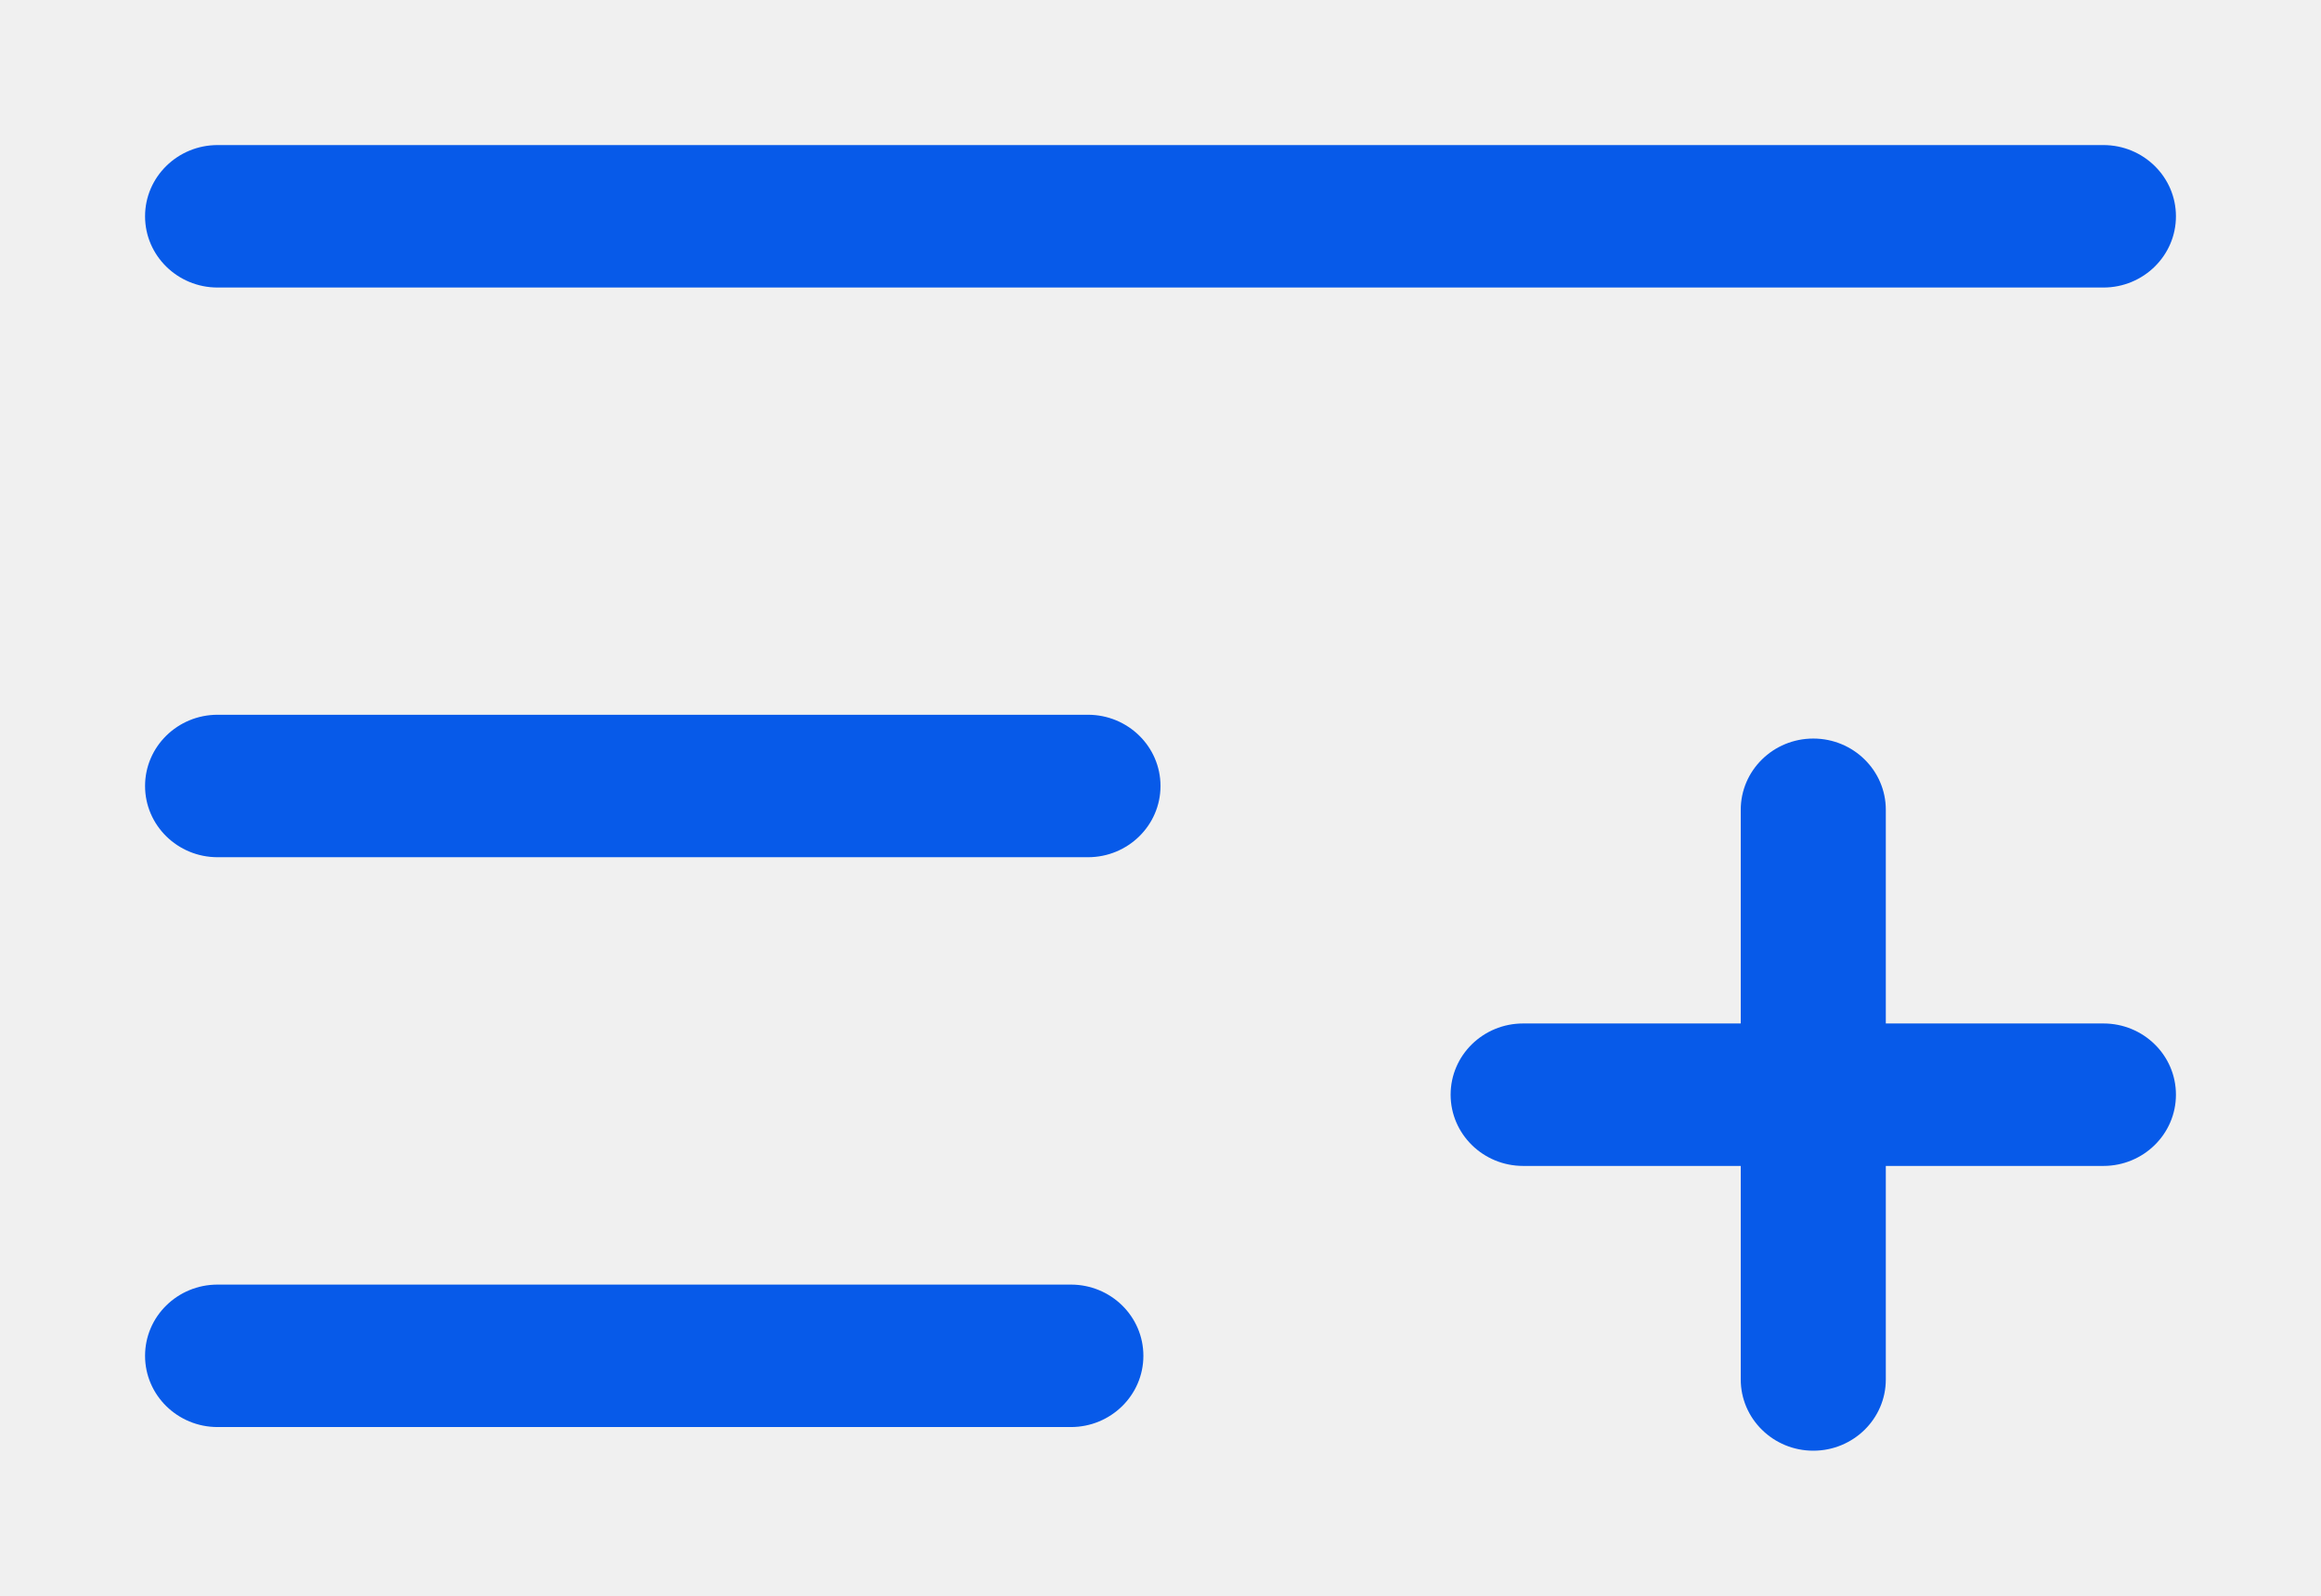
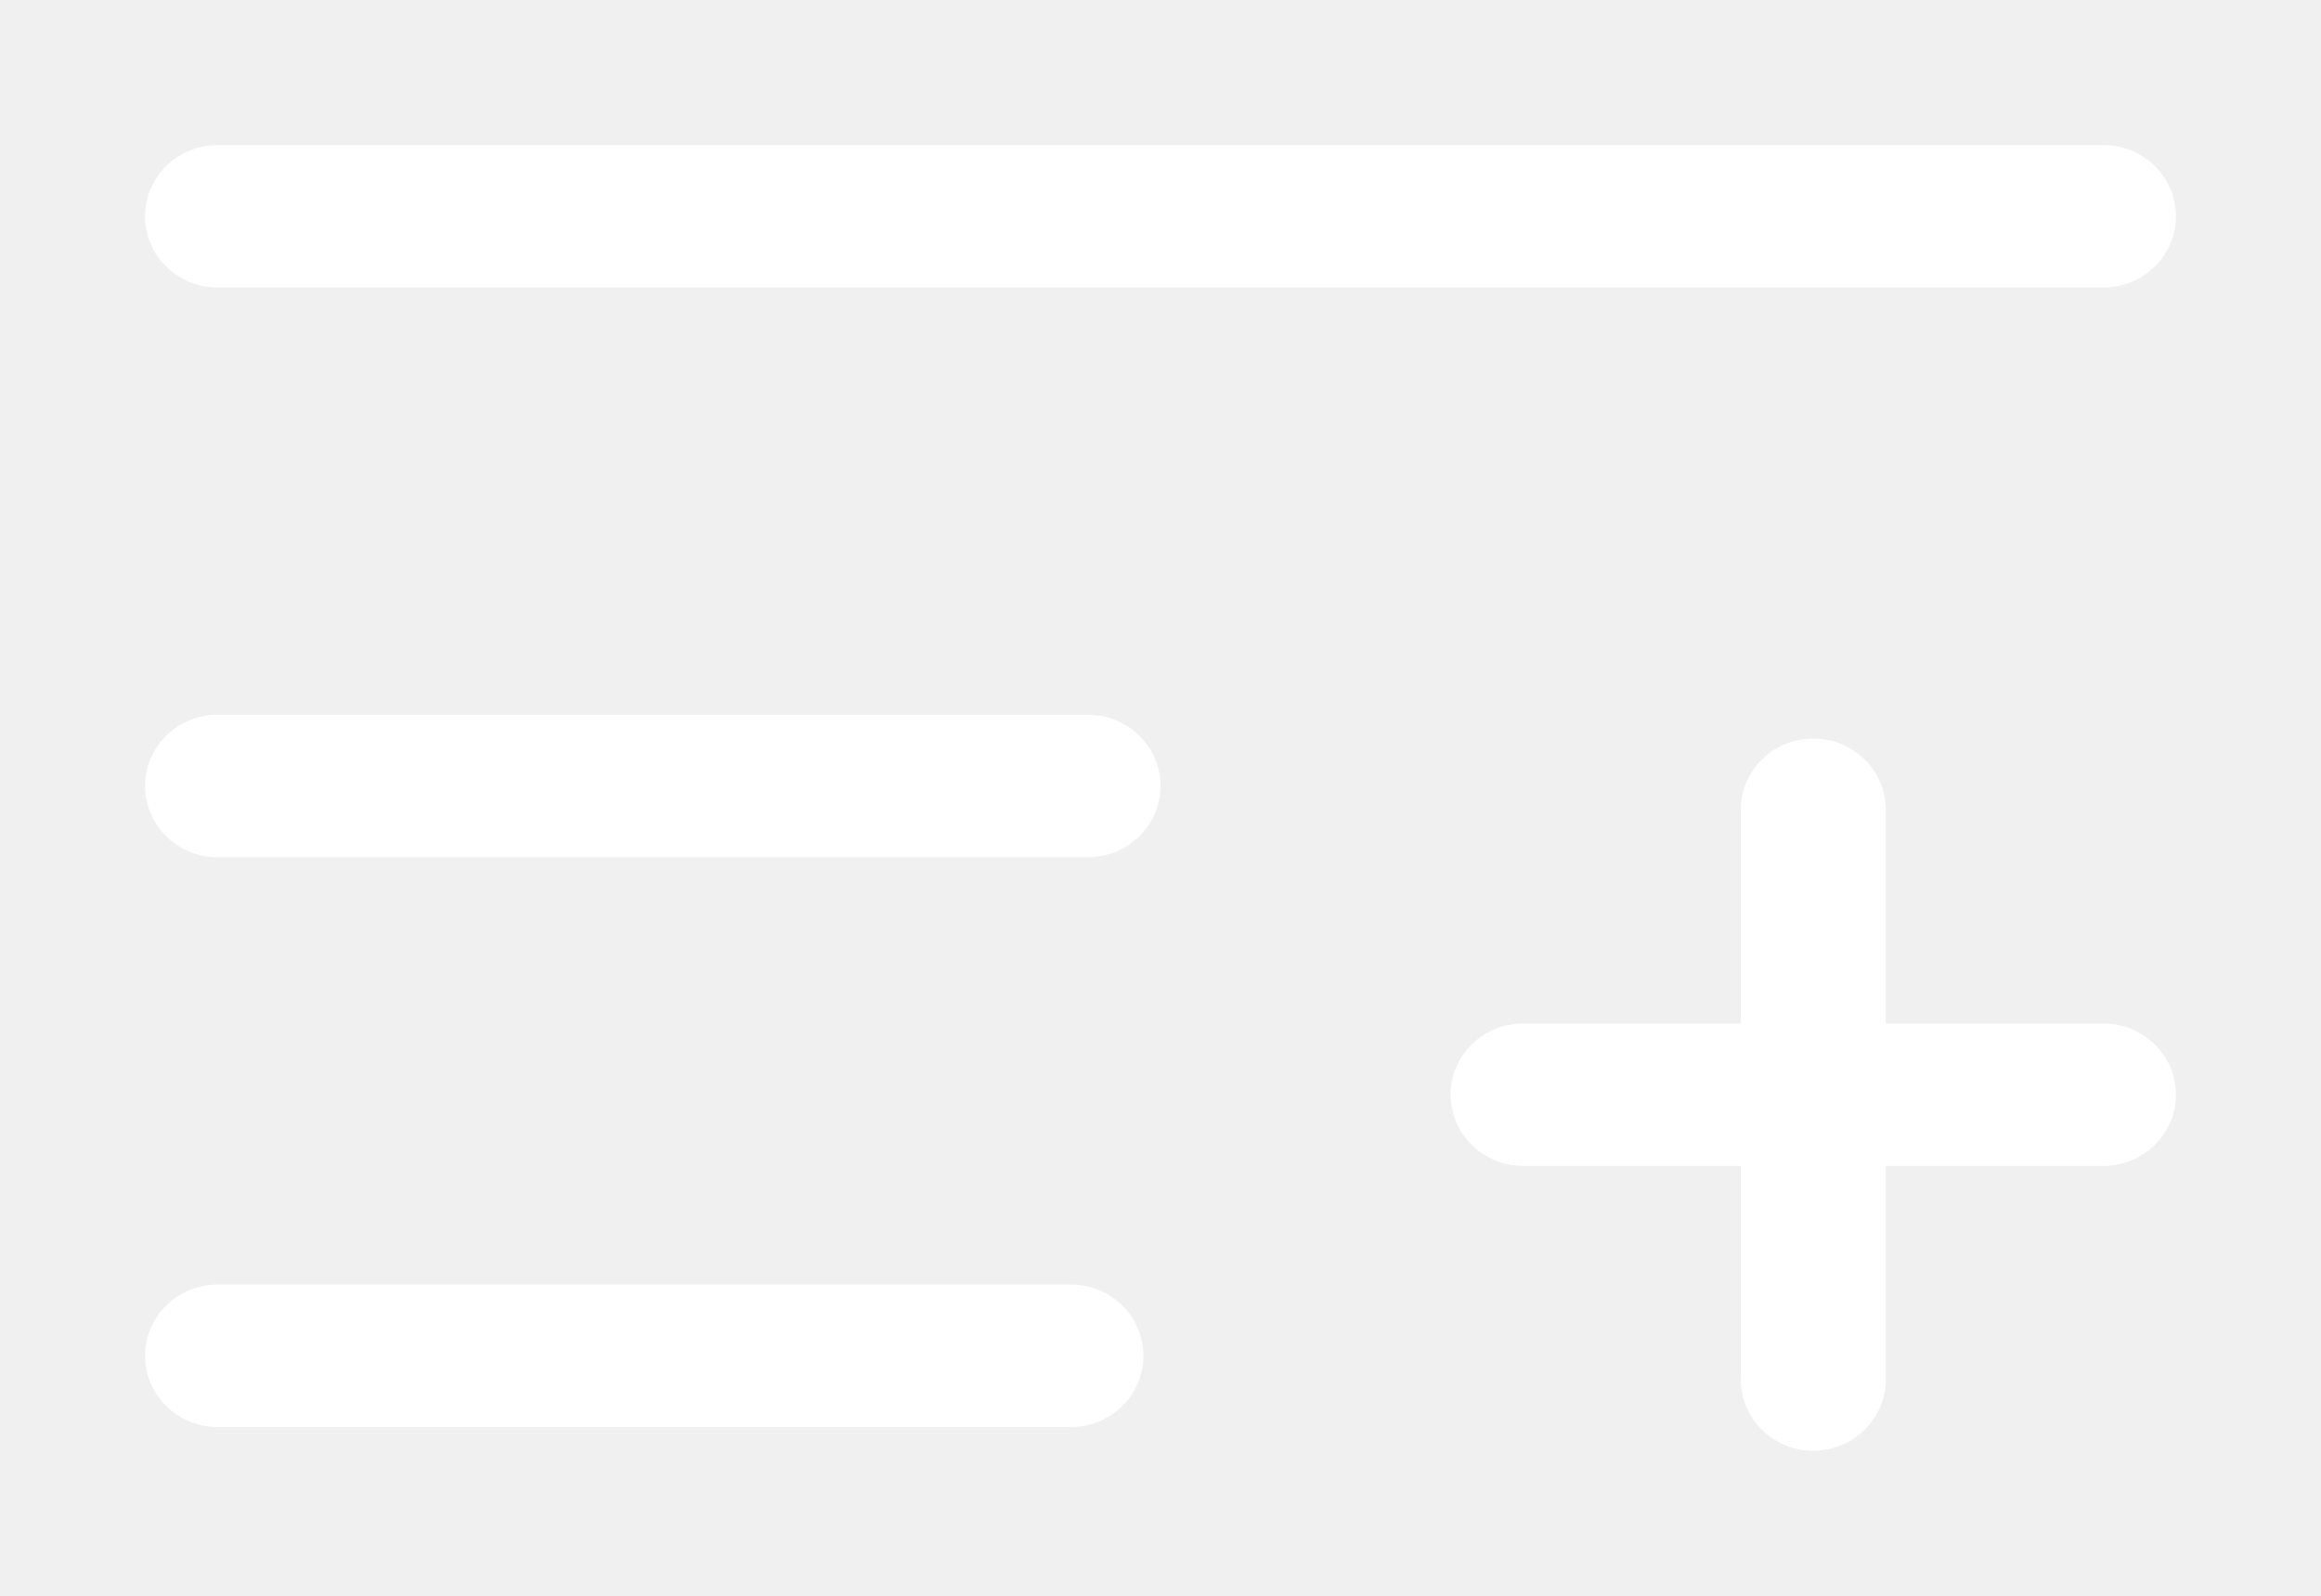
- <svg xmlns="http://www.w3.org/2000/svg" width="16" height="11" viewBox="0 0 16 11" fill="none">
-   <path d="M14.5 1H1.5C1.224 1 1 1.22 1 1.491C1 1.762 1.224 1.982 1.5 1.982H14.5C14.776 1.982 15 1.762 15 1.491C15 1.22 14.776 1 14.5 1Z" fill="#075AE9" />
-   <path d="M7.5 4.927H1.5C1.224 4.927 1 5.147 1 5.418C1 5.689 1.224 5.909 1.5 5.909H7.5C7.776 5.909 8 5.689 8 5.418C8 5.147 7.776 4.927 7.5 4.927Z" fill="#075AE9" />
-   <path d="M7.382 8.855H1.5C1.224 8.855 1 9.074 1 9.346C1 9.617 1.224 9.837 1.5 9.837H7.382C7.658 9.837 7.882 9.617 7.882 9.346C7.882 9.074 7.658 8.855 7.382 8.855Z" fill="#075AE9" />
-   <path d="M14.5 7.055H10.5C10.224 7.055 10 7.274 10 7.546C10 7.817 10.224 8.037 10.5 8.037H14.5C14.776 8.037 15 7.817 15 7.546C15 7.274 14.776 7.055 14.5 7.055Z" fill="#075AE9" />
-   <path d="M13 9.509V5.582C13 5.311 12.776 5.091 12.5 5.091C12.224 5.091 12 5.311 12 5.582V9.509C12 9.78 12.224 10 12.5 10C12.776 10 13 9.78 13 9.509Z" fill="#075AE9" />
+ <svg xmlns="http://www.w3.org/2000/svg" width="16" height="11" viewBox="0 0 16 11" fill="white">
+   <path d="M14.5 1H1.5C1.224 1 1 1.22 1 1.491C1 1.762 1.224 1.982 1.5 1.982H14.5C14.776 1.982 15 1.762 15 1.491C15 1.22 14.776 1 14.5 1Z" />
+   <path d="M7.5 4.927H1.5C1.224 4.927 1 5.147 1 5.418C1 5.689 1.224 5.909 1.5 5.909H7.5C7.776 5.909 8 5.689 8 5.418C8 5.147 7.776 4.927 7.5 4.927Z" />
+   <path d="M7.382 8.855H1.5C1.224 8.855 1 9.074 1 9.346C1 9.617 1.224 9.837 1.5 9.837H7.382C7.658 9.837 7.882 9.617 7.882 9.346C7.882 9.074 7.658 8.855 7.382 8.855Z" />
+   <path d="M14.5 7.055H10.5C10.224 7.055 10 7.274 10 7.546C10 7.817 10.224 8.037 10.5 8.037H14.5C14.776 8.037 15 7.817 15 7.546C15 7.274 14.776 7.055 14.5 7.055Z" />
+   <path d="M13 9.509V5.582C13 5.311 12.776 5.091 12.5 5.091C12.224 5.091 12 5.311 12 5.582V9.509C12 9.78 12.224 10 12.5 10C12.776 10 13 9.78 13 9.509Z" />
</svg>
